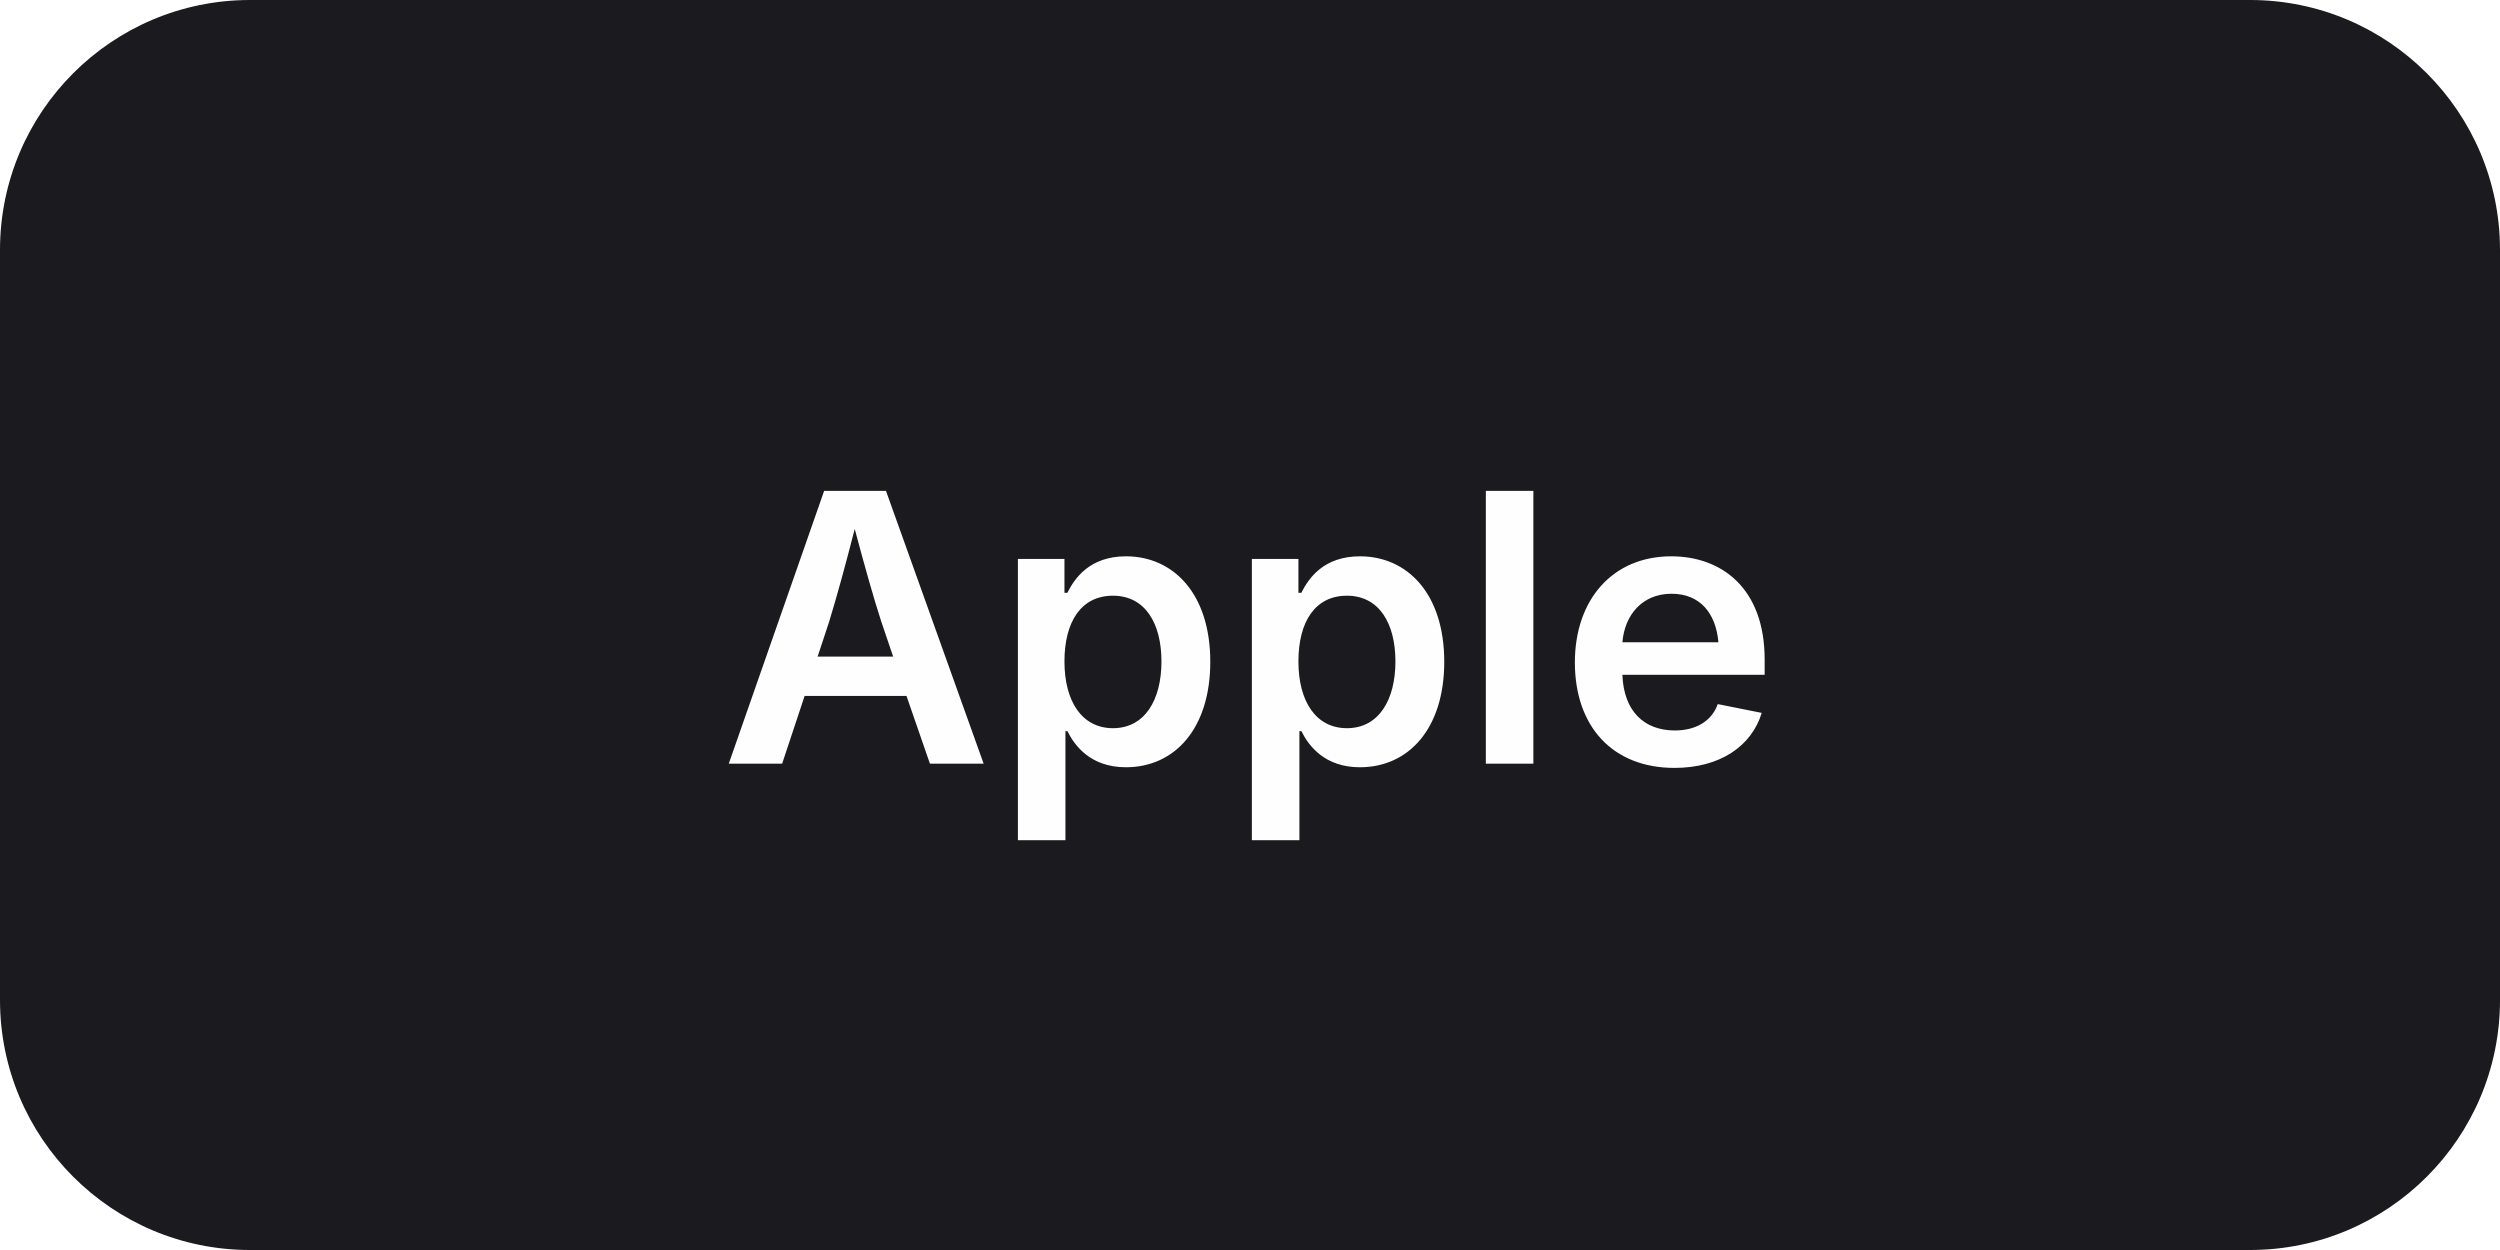
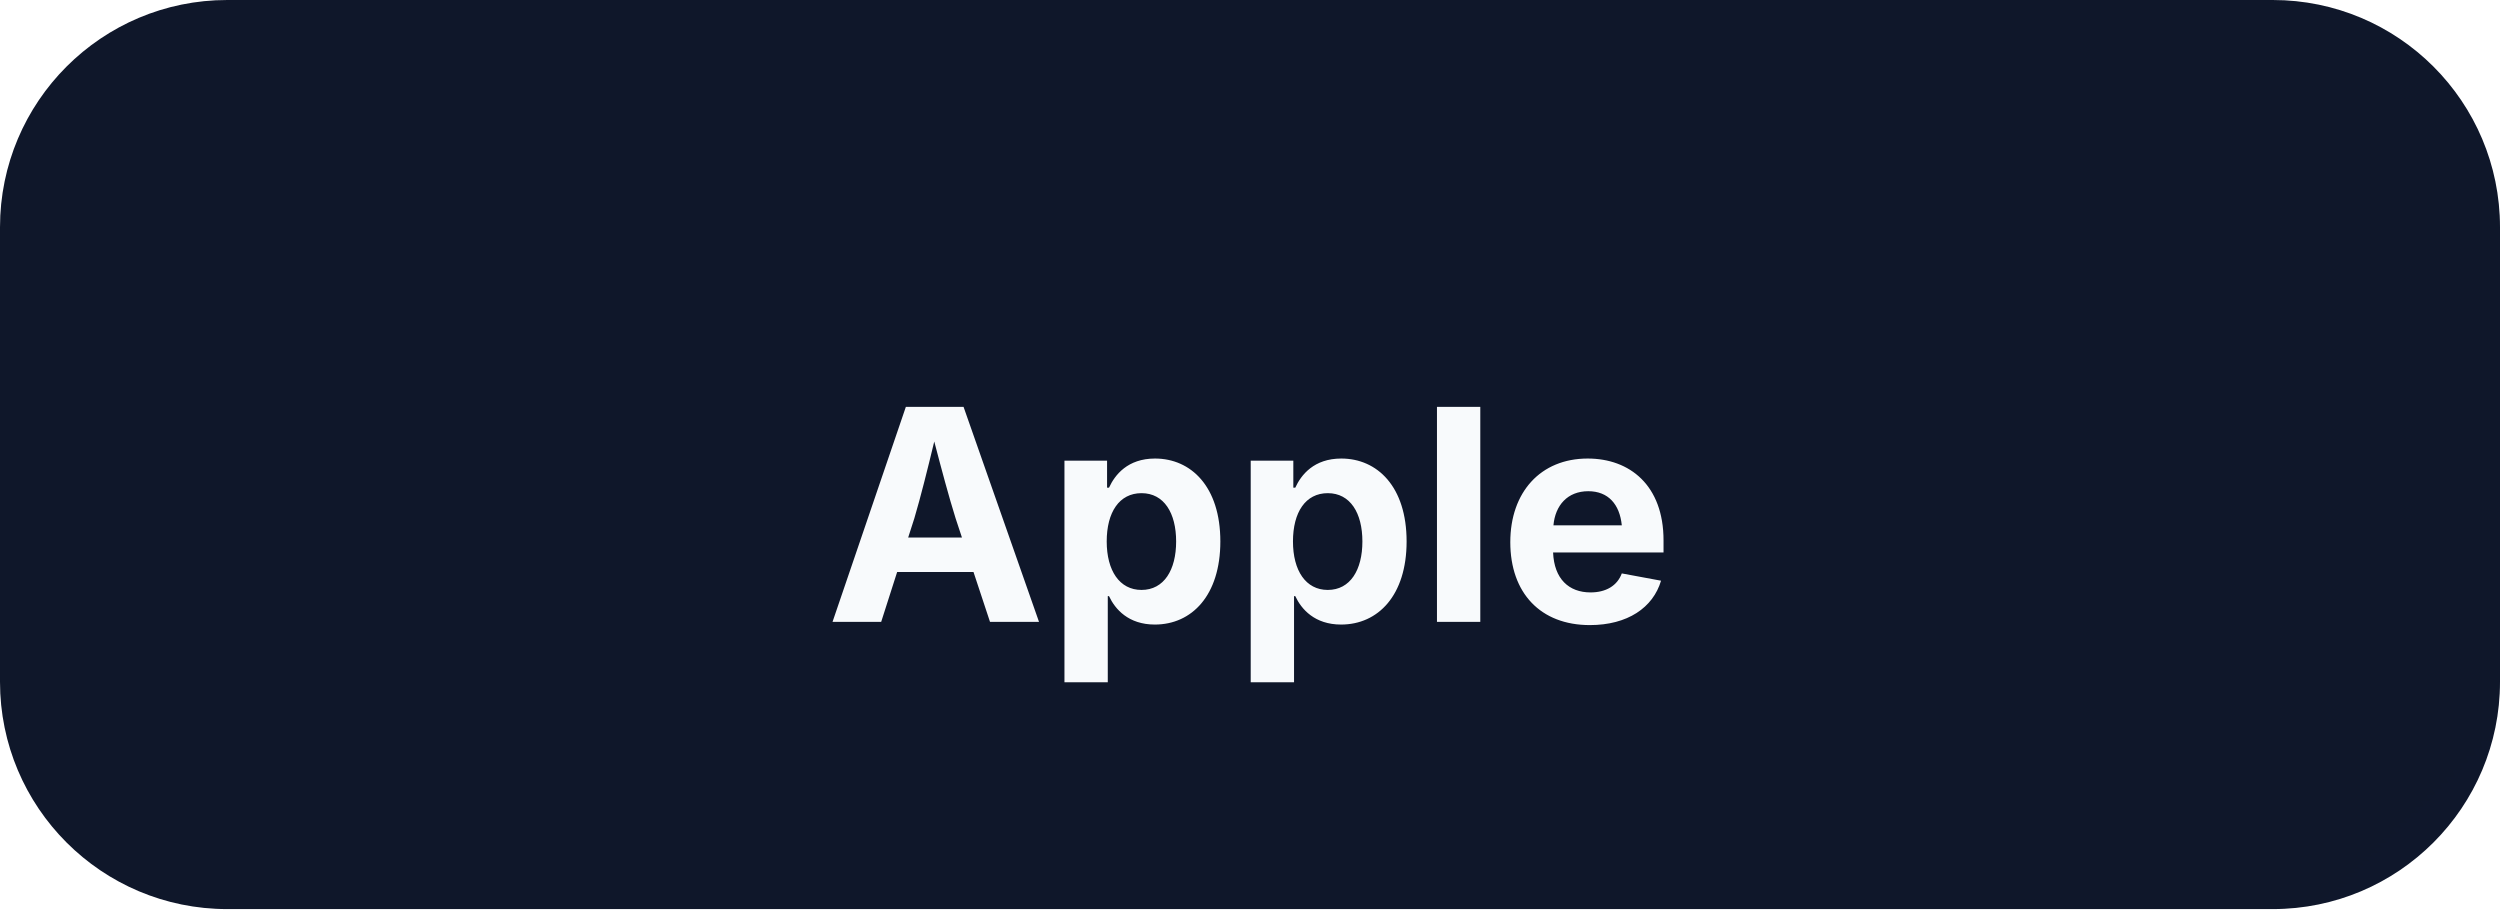
- <svg xmlns="http://www.w3.org/2000/svg" width="120" height="60" viewBox="0 0 120 60" fill="none">
-   <rect width="120" height="60" rx="12" fill="#1b1b1f" />
-   <text x="50%" y="50%" dominant-baseline="middle" text-anchor="middle" font-family="Inter, sans-serif" font-size="18" font-weight="600" fill="#fefefe">Apple</text>
+ <svg xmlns="http://www.w3.org/2000/svg" width="220" height="80" viewBox="0 0 220 80" fill="none">
+   <defs>
+     <linearGradient id="bg-apple" x1="0" y1="0" x2="220" y2="80">
+       <stop offset="0%" stop-color="#0f172a" />
+       <stop offset="100%" stop-color="#64748b" />
+     </linearGradient>
+   </defs>
+   <rect width="220" height="80" rx="20" fill="url(#bg-apple)" />
+   <text x="110" y="45" fill="#f8fafc" font-family="Inter, system-ui, sans-serif" font-size="26" font-weight="700" text-anchor="middle" dominant-baseline="middle">
+     Apple
+   </text>
</svg>
